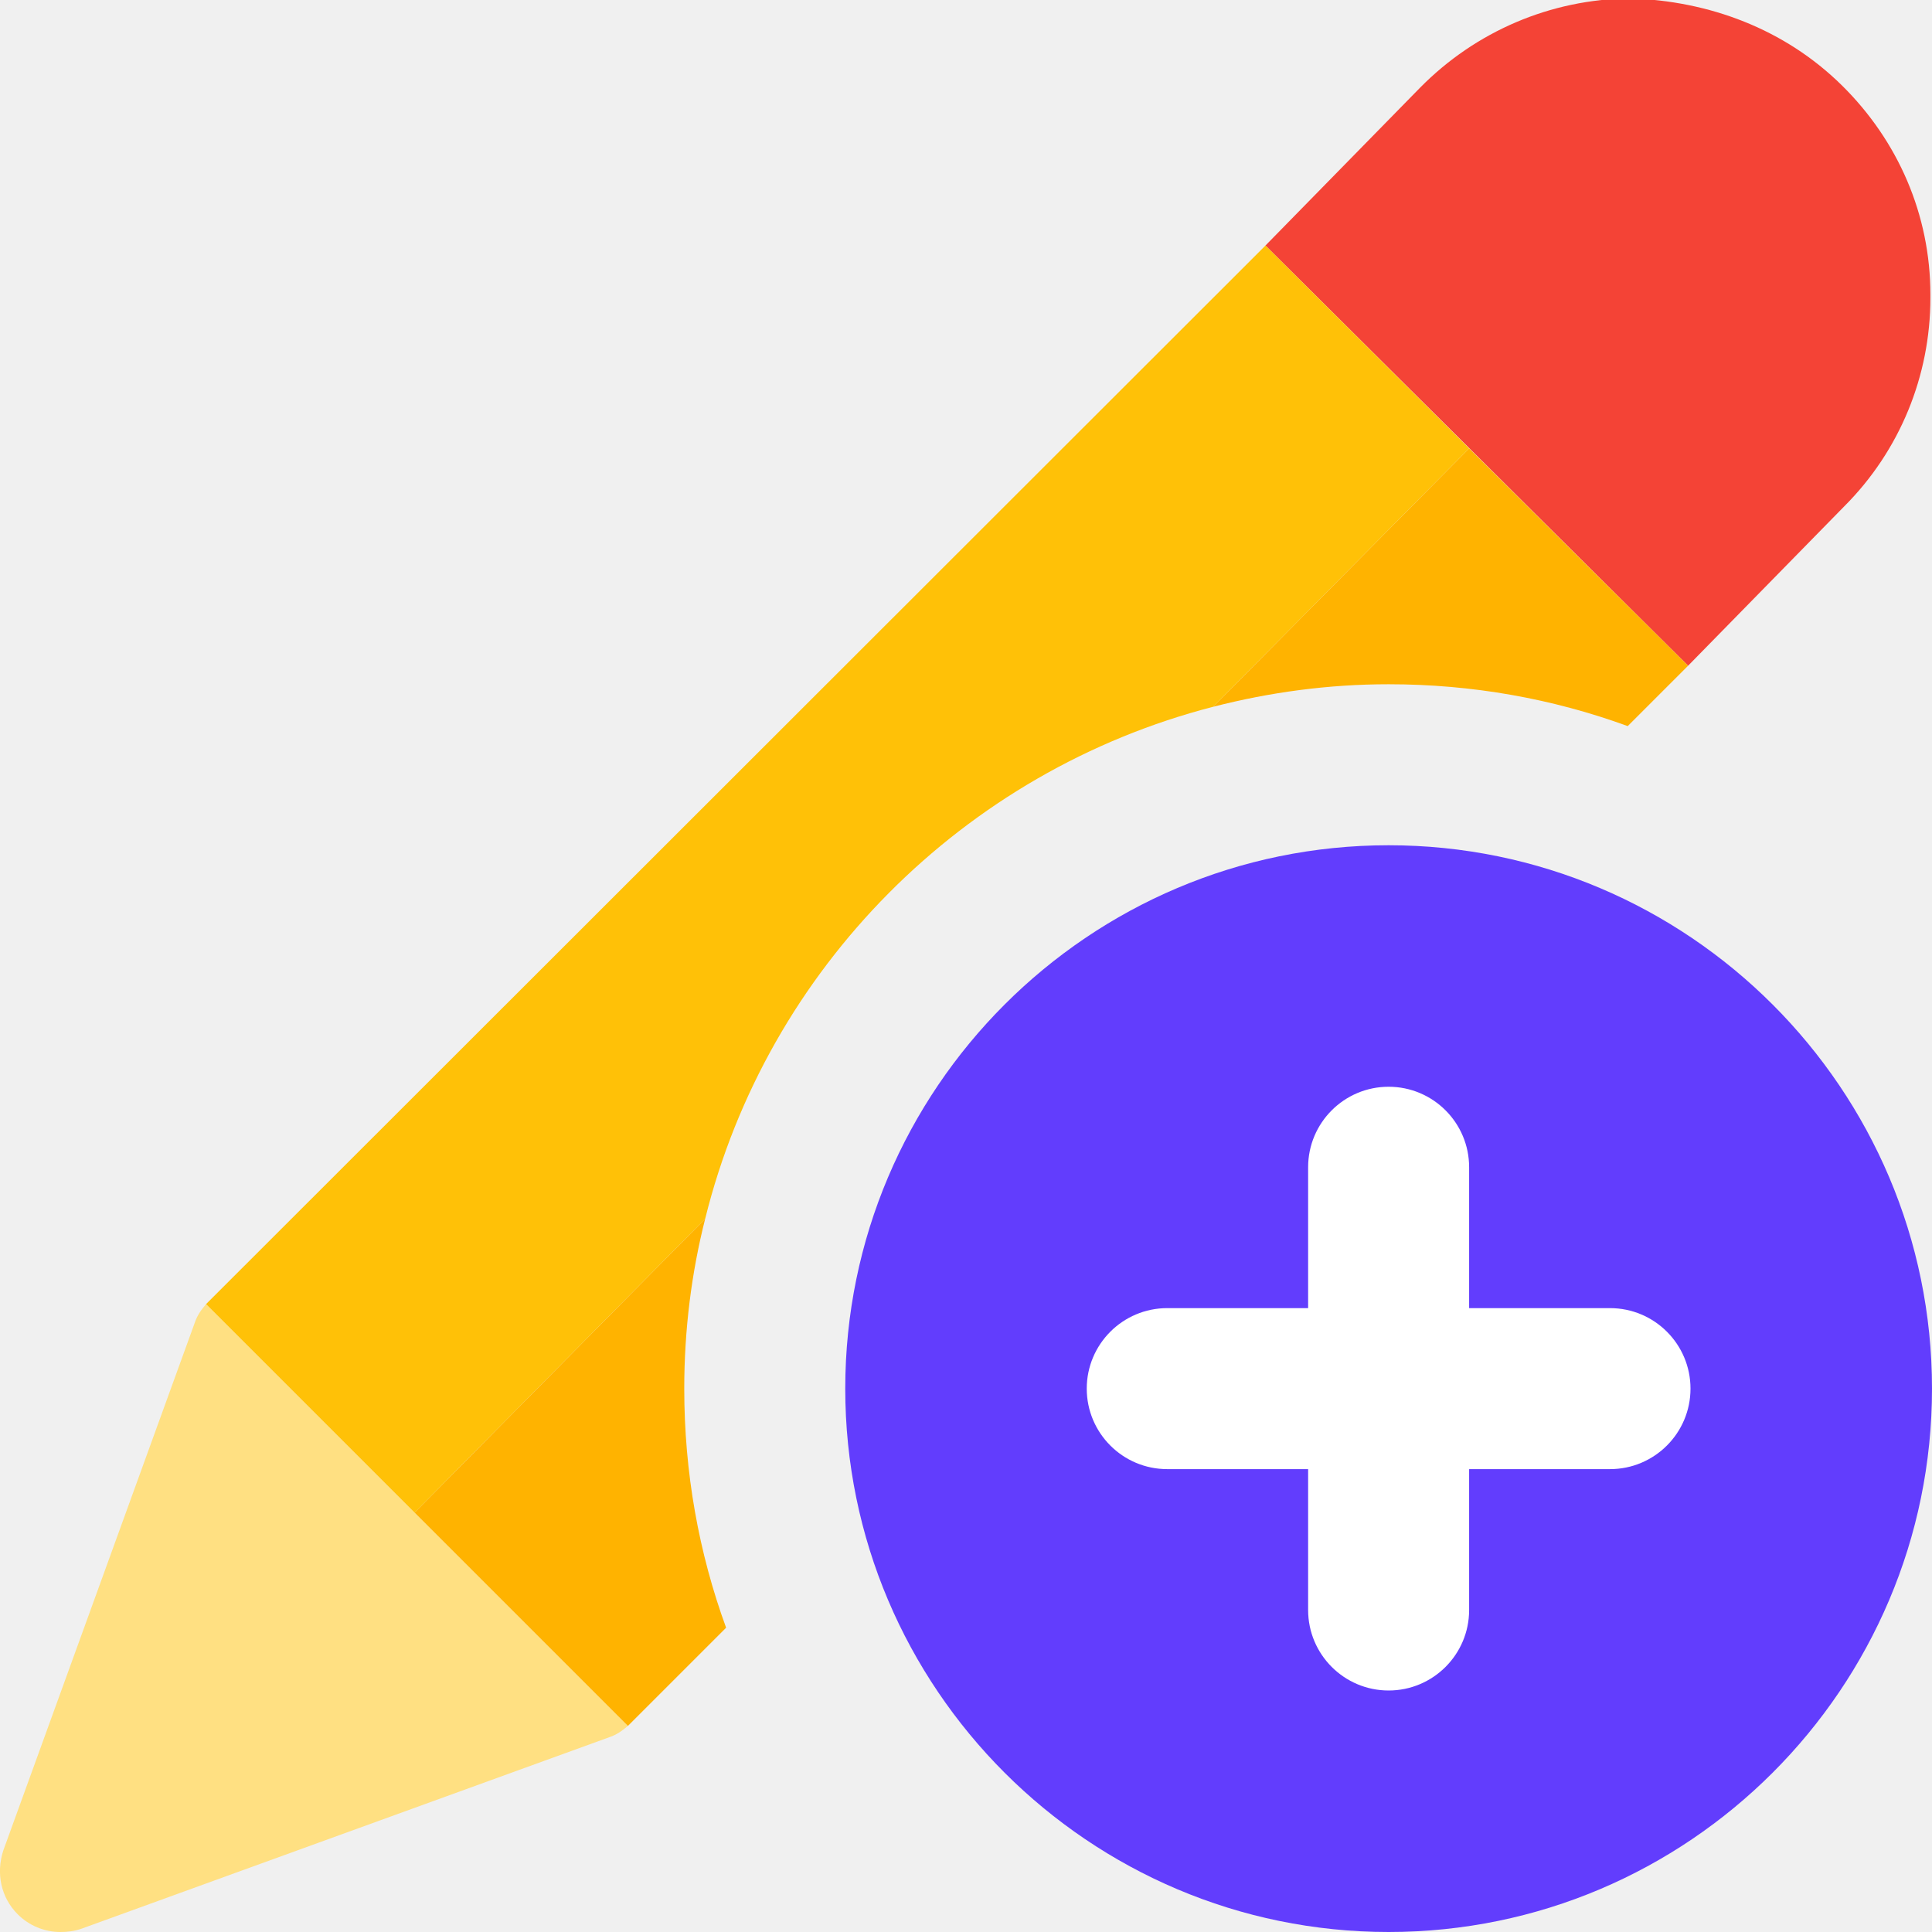
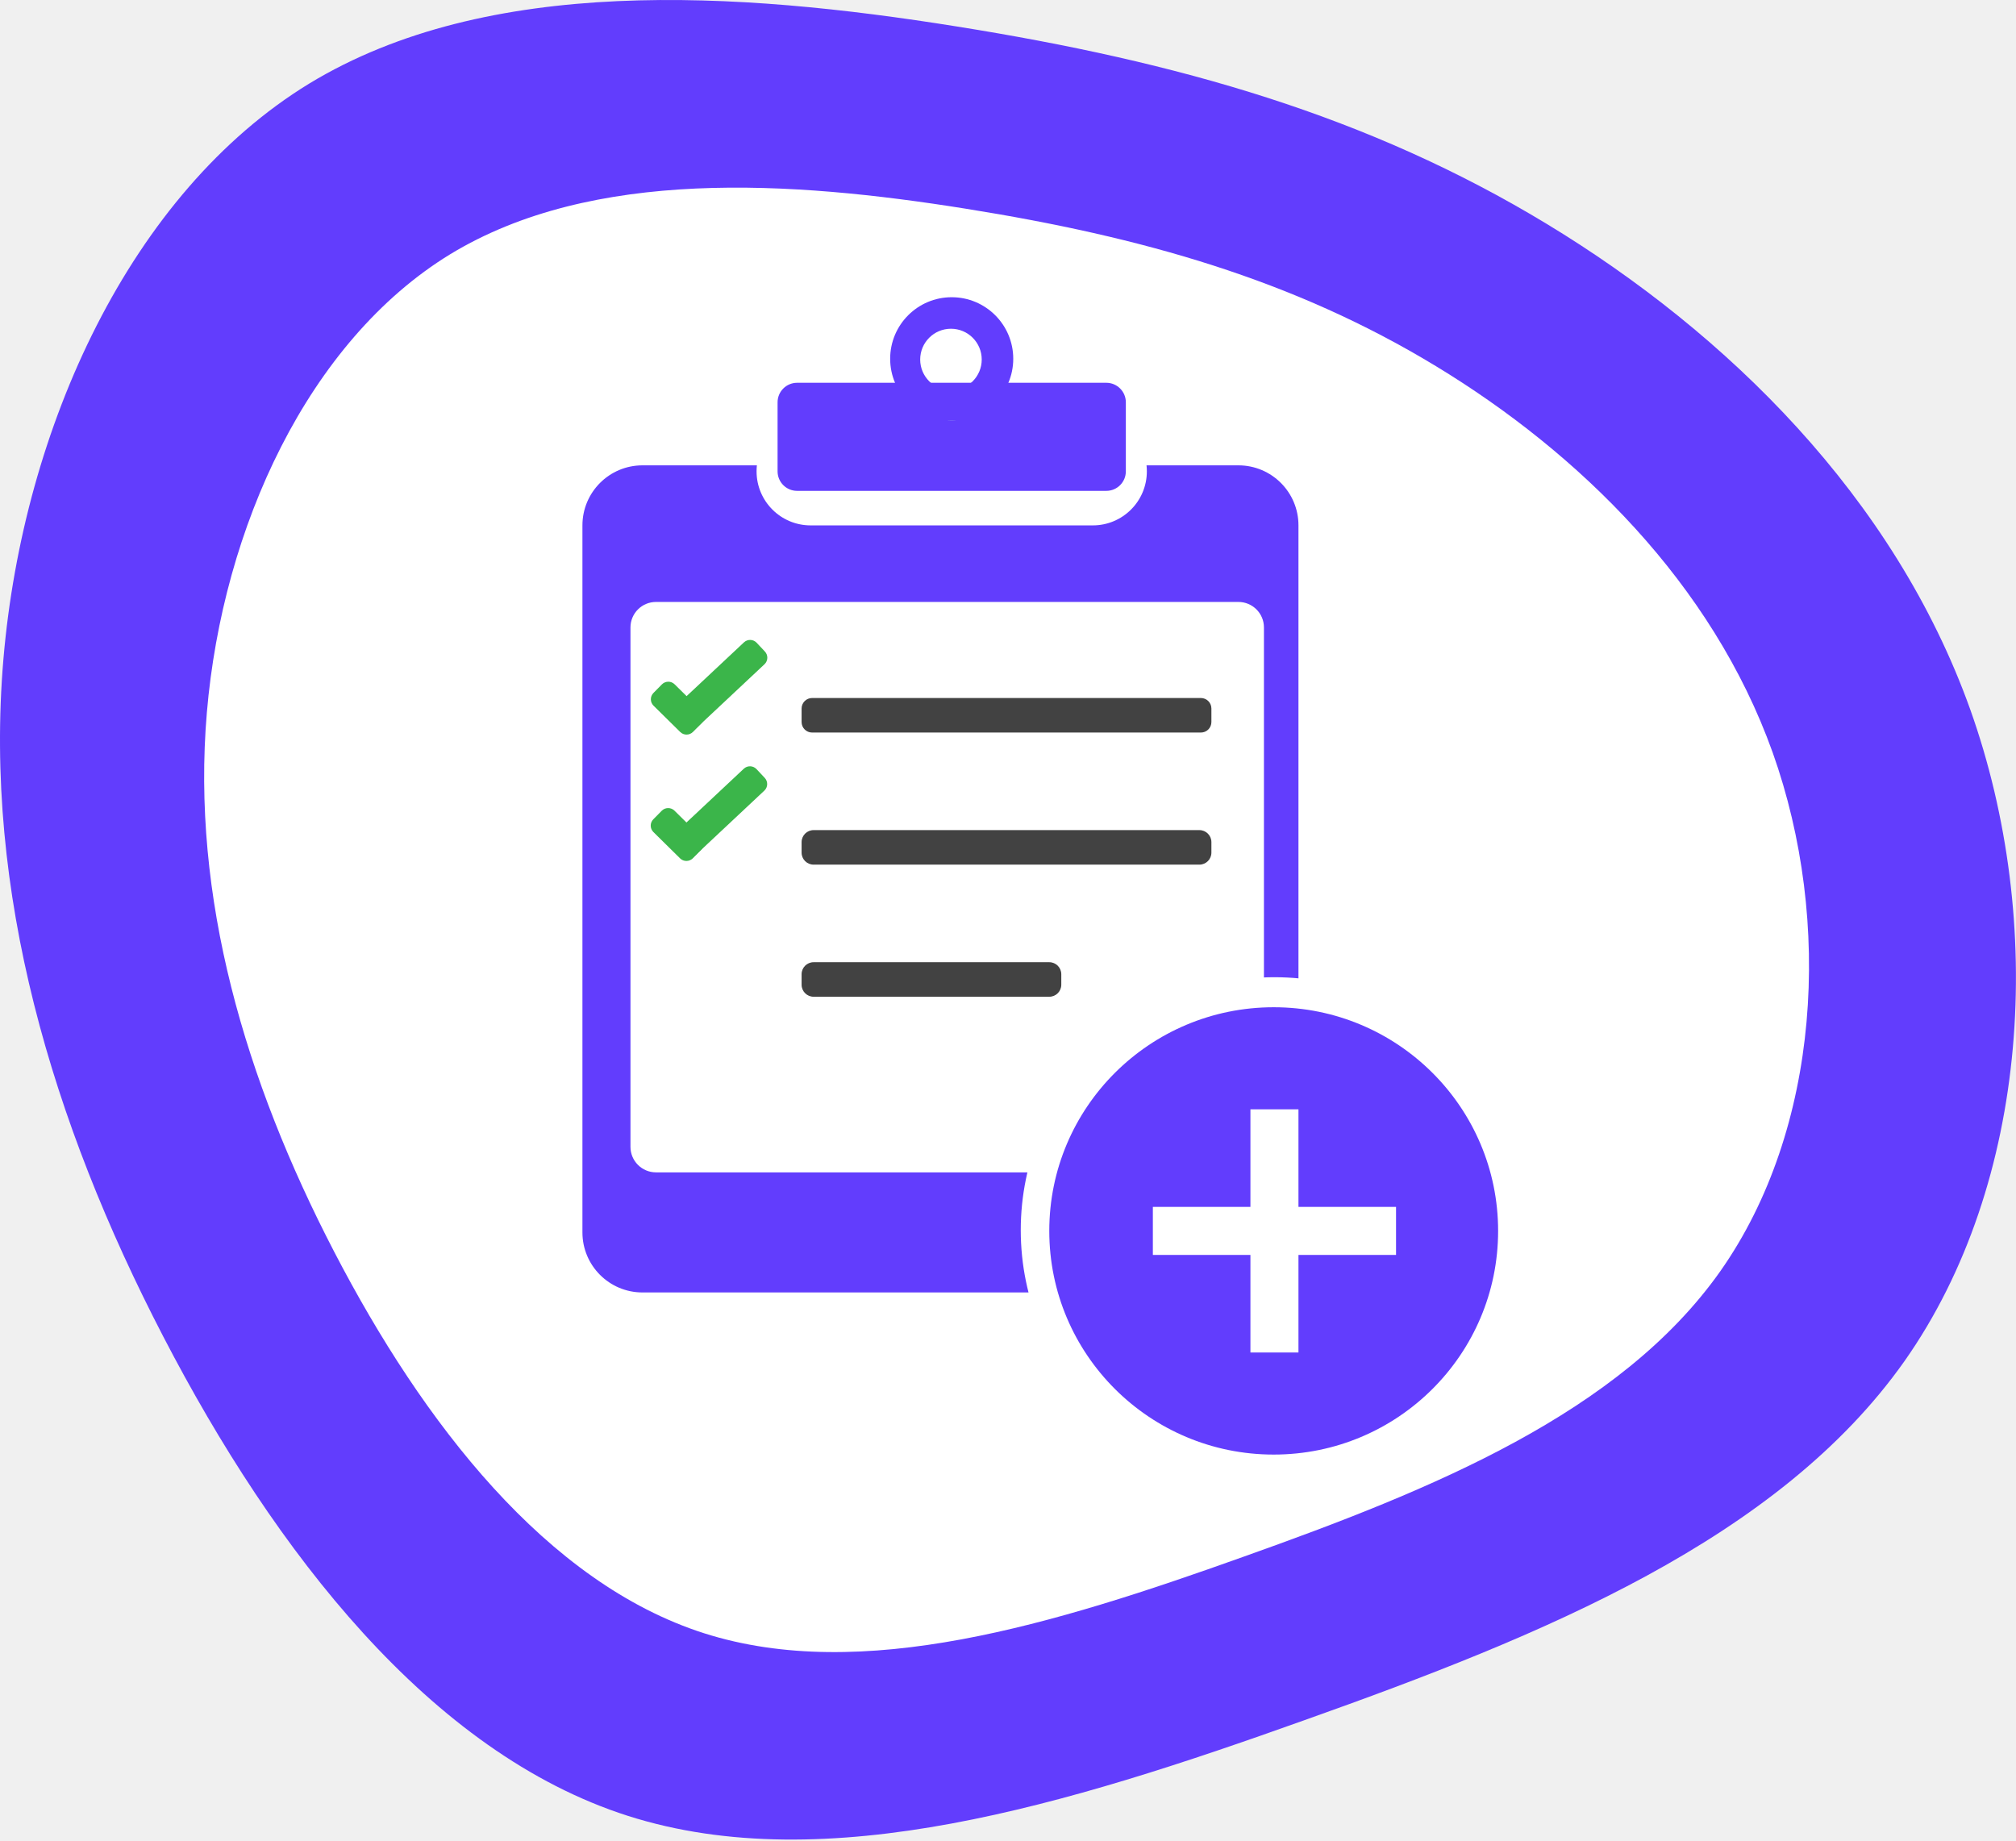
- <svg xmlns="http://www.w3.org/2000/svg" id="color" enable-background="new 0 0 24 24" height="512px" viewBox="0 0 24 24" width="512px" class="">
-   <g>
-     <path d="m17.25 24c-3.722 0-6.75-3.028-6.75-6.75s3.028-6.75 6.75-6.75 6.75 3.028 6.75 6.75-3.028 6.75-6.75 6.75z" fill="#2196f3" data-original="#2196F3" class="active-path" style="fill:#623DFD" data-old_color="#2196f3" />
-     <path d="m17.25 21c-.552 0-1-.448-1-1v-5.5c0-.552.448-1 1-1s1 .448 1 1v5.5c0 .552-.448 1-1 1z" fill="#fff" data-original="#FFF" class="" />
-     <path d="m20 18.25h-5.5c-.552 0-1-.448-1-1s.448-1 1-1h5.5c.552 0 1 .448 1 1s-.448 1-1 1z" fill="#fff" data-original="#FFF" class="" />
-     <path d="m23.98 3.66v.04c0 .97-.38 1.9-1.07 2.59l-1.94 1.98-5.25-5.22 1.92-1.96c.69-.7 1.62-1.1 2.61-1.11.98.03 1.92.38 2.63 1.08.7.69 1.1 1.61 1.1 2.6z" fill="#f44336" data-original="#F44336" class="" />
-     <path d="m5.15 18.79-2.59-2.59c-.06.07-.11.14-.14.23l-2.38 6.56c-.09.28-.03.58.18.79.14.14.33.22.53.22.09 0 .17-.01.26-.04l6.56-2.38c.09-.03.16-.08.23-.14z" fill="#ffe082" data-original="#FFE082" />
-     <path d="m8.5 17.25c0 1.04.18 2.04.52 2.97l-1.22 1.22-2.65-2.65 3.61-3.65c-.17.67-.26 1.38-.26 2.11z" fill="#ffb300" data-original="#FFB300" />
-     <path d="m20.97 8.27-.75.75c-.93-.34-1.93-.52-2.97-.52-.75 0-1.48.1-2.18.28l3.18-3.21 2.71 2.69z" fill="#ffb300" data-original="#FFB300" />
-     <path d="m18.25 5.57-3.18 3.21c-3.1.8-5.54 3.25-6.31 6.36l-3.61 3.65-2.59-2.59.08-.08 12.53-12.52.55-.55z" fill="#ffc107" data-original="#FFC107" class="" />
-   </g>
+ <svg xmlns="http://www.w3.org/2000/svg" width="1343" height="1226" viewBox="0 0 1343 1226" fill="none">
+   <circle cx="834" cy="806" r="164" fill="white" />
+   <path d="M1030.78 149.393C1150.18 221.836 1261.85 330.929 1312.53 472.664C1362.93 614.112 1352.33 787.917 1268.72 906.745C1184.83 1025.57 1027.92 1089.43 869.289 1145.83C710.66 1202.53 550.313 1251.78 418.314 1209.69C286.6 1167.59 183.234 1033.88 108.787 890.424C34.341 746.971 -10.9 593.783 2.271 439.163C15.443 284.543 87.026 128.491 205.854 55.762C324.969 -16.68 491.042 -5.799 637.645 17.68C784.534 41.159 911.38 76.951 1030.78 149.393Z" fill="#623DFD" />
+   <path d="M956.592 243.93C1051.65 301.601 1140.55 388.448 1180.89 501.282C1221.01 613.888 1212.58 752.251 1146.02 846.849C1079.23 941.447 954.313 992.279 828.03 1037.18C701.748 1082.32 574.098 1121.52 469.015 1088.02C364.159 1054.51 281.87 948.058 222.604 833.856C163.338 719.655 127.323 597.704 137.808 474.612C148.294 351.521 205.28 227.29 299.878 169.392C394.704 111.721 526.913 120.383 643.622 139.075C760.558 157.767 861.539 186.26 956.592 243.93Z" fill="white" />
+   <rect x="388" y="310" width="477" height="551" rx="40" fill="#623DFD" />
+   <rect x="420" y="401" width="422" height="380" rx="17" fill="white" />
+   <ellipse cx="849" cy="819.5" rx="169" ry="168.5" fill="white" />
+   <ellipse cx="848.5" cy="820" rx="149.5" ry="149" fill="#623DFD" />
+   <rect x="504" y="278" width="260" height="72" rx="36" fill="white" />
+   <rect x="518" y="255" width="232" height="72" rx="13" fill="url(#paint0_linear)" />
+   <path fill-rule="evenodd" clip-rule="evenodd" d="M634 280C656.644 280 675 261.644 675 239C675 216.356 656.644 198 634 198C611.356 198 593 216.356 593 239C593 261.644 611.356 280 634 280ZM633.5 260C644.822 260 654 250.822 654 239.5C654 228.178 644.822 219 633.5 219C622.178 219 613 228.178 613 239.5C613 250.822 622.178 260 633.5 260Z" fill="url(#paint1_linear)" />
+   <rect x="833" y="739" width="32" height="162" fill="white" />
+   <rect x="768" y="836" width="32" height="162" transform="rotate(-90 768 836)" fill="white" />
+   <rect x="534" y="465" width="273" height="23" rx="7" fill="#424242" />
+   <rect x="534" y="553" width="273" height="23" rx="8" fill="#424242" />
+   <rect x="534" y="641" width="173" height="23" rx="8" fill="#424242" />
+   <rect x="445.143" y="451.653" width="36.972" height="20" rx="6" transform="rotate(44.6134 445.143 451.653)" fill="#3BB54A" />
+   <rect x="445.046" y="535.831" width="36.972" height="20" rx="6" transform="rotate(44.6134 445.046 535.831)" fill="#3BB54A" />
+   <path d="M509.549 434.036C511.815 436.453 511.693 440.25 509.276 442.517L460.708 488.051L447.029 473.461L495.596 427.926C498.014 425.66 501.811 425.782 504.077 428.2L509.549 434.036Z" fill="#3BB54A" />
+   <path d="M509.453 518.213C511.719 520.631 511.597 524.428 509.179 526.694L460.612 572.229L446.933 557.639L495.5 512.104C497.917 509.837 501.714 509.96 503.981 512.377L509.453 518.213Z" fill="#3BB54A" />
+   <defs>
+     <linearGradient id="paint0_linear" x1="634" y1="255" x2="634" y2="327" gradientUnits="userSpaceOnUse">
+       <stop stop-color="#623DFD" />
+       <stop offset="1" stop-color="#623DFD" />
+       <stop offset="1" stop-color="#AEC9E4" />
+     </linearGradient>
+     <linearGradient id="paint1_linear" x1="634" y1="198" x2="634" y2="280" gradientUnits="userSpaceOnUse">
+       <stop stop-color="#623DFD" />
+       <stop offset="1" stop-color="#623DFD" />
+       <stop offset="1" stop-color="#AEC9E4" />
+     </linearGradient>
+   </defs>
</svg>
